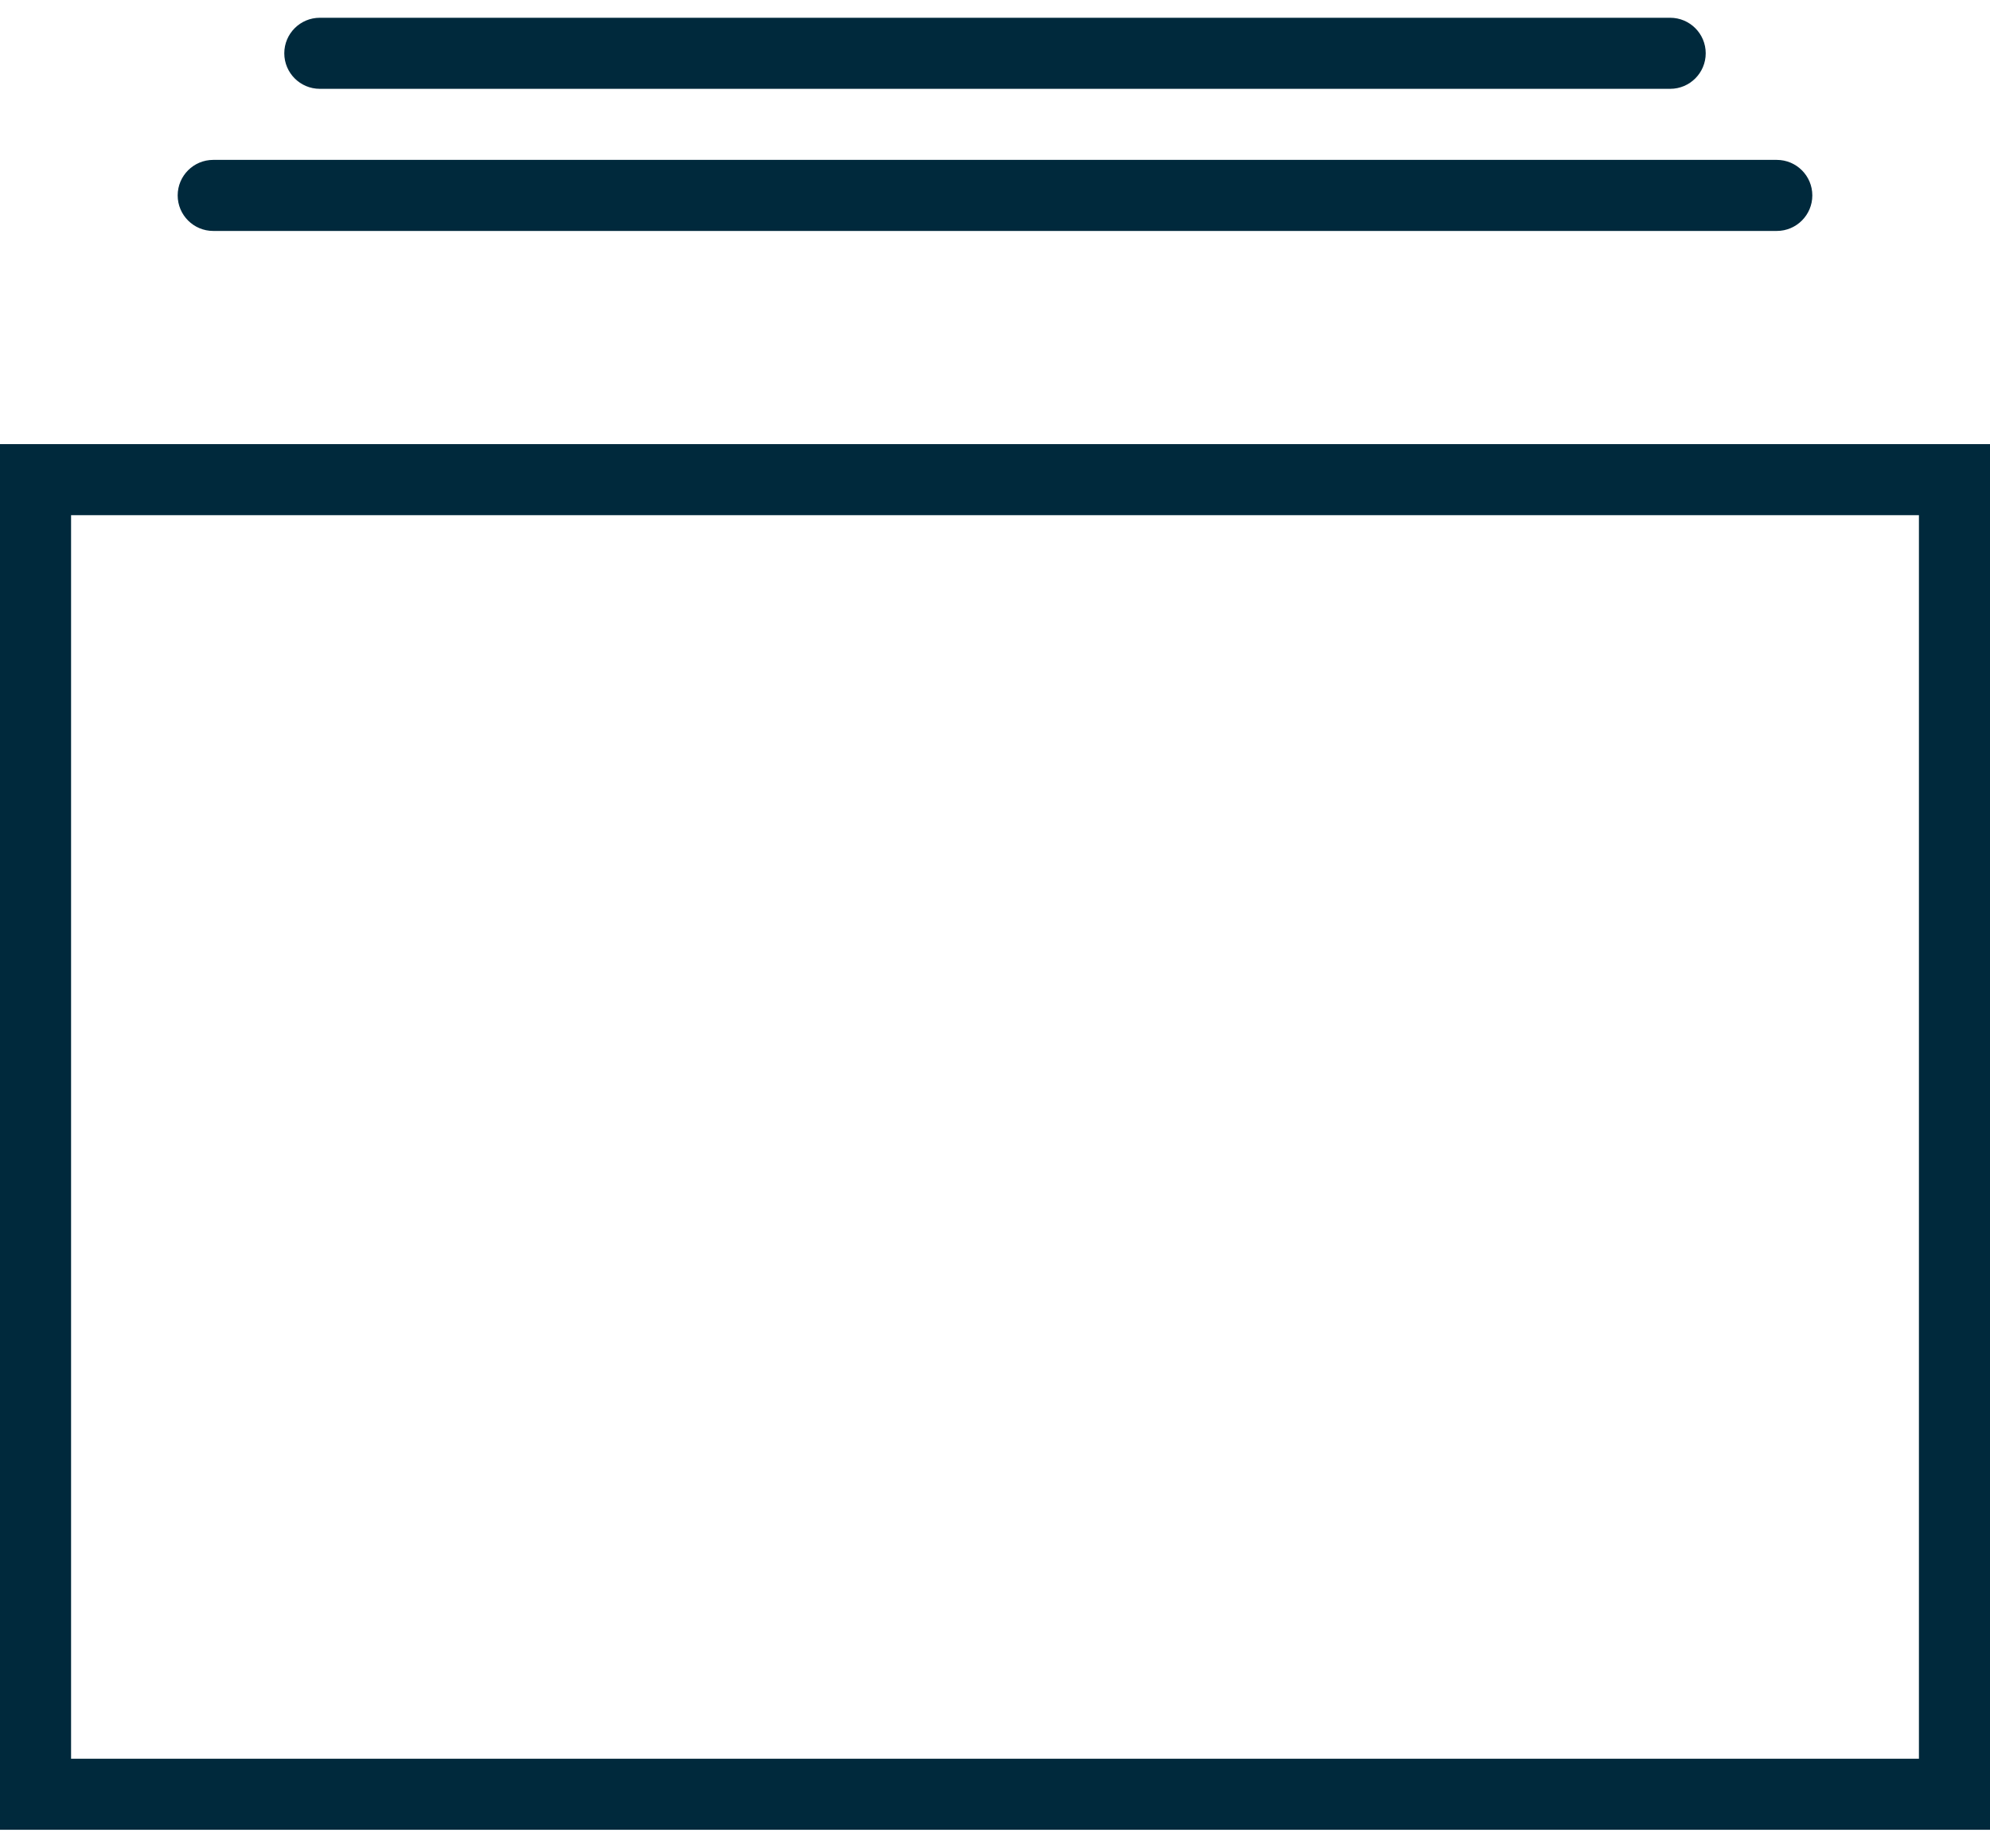
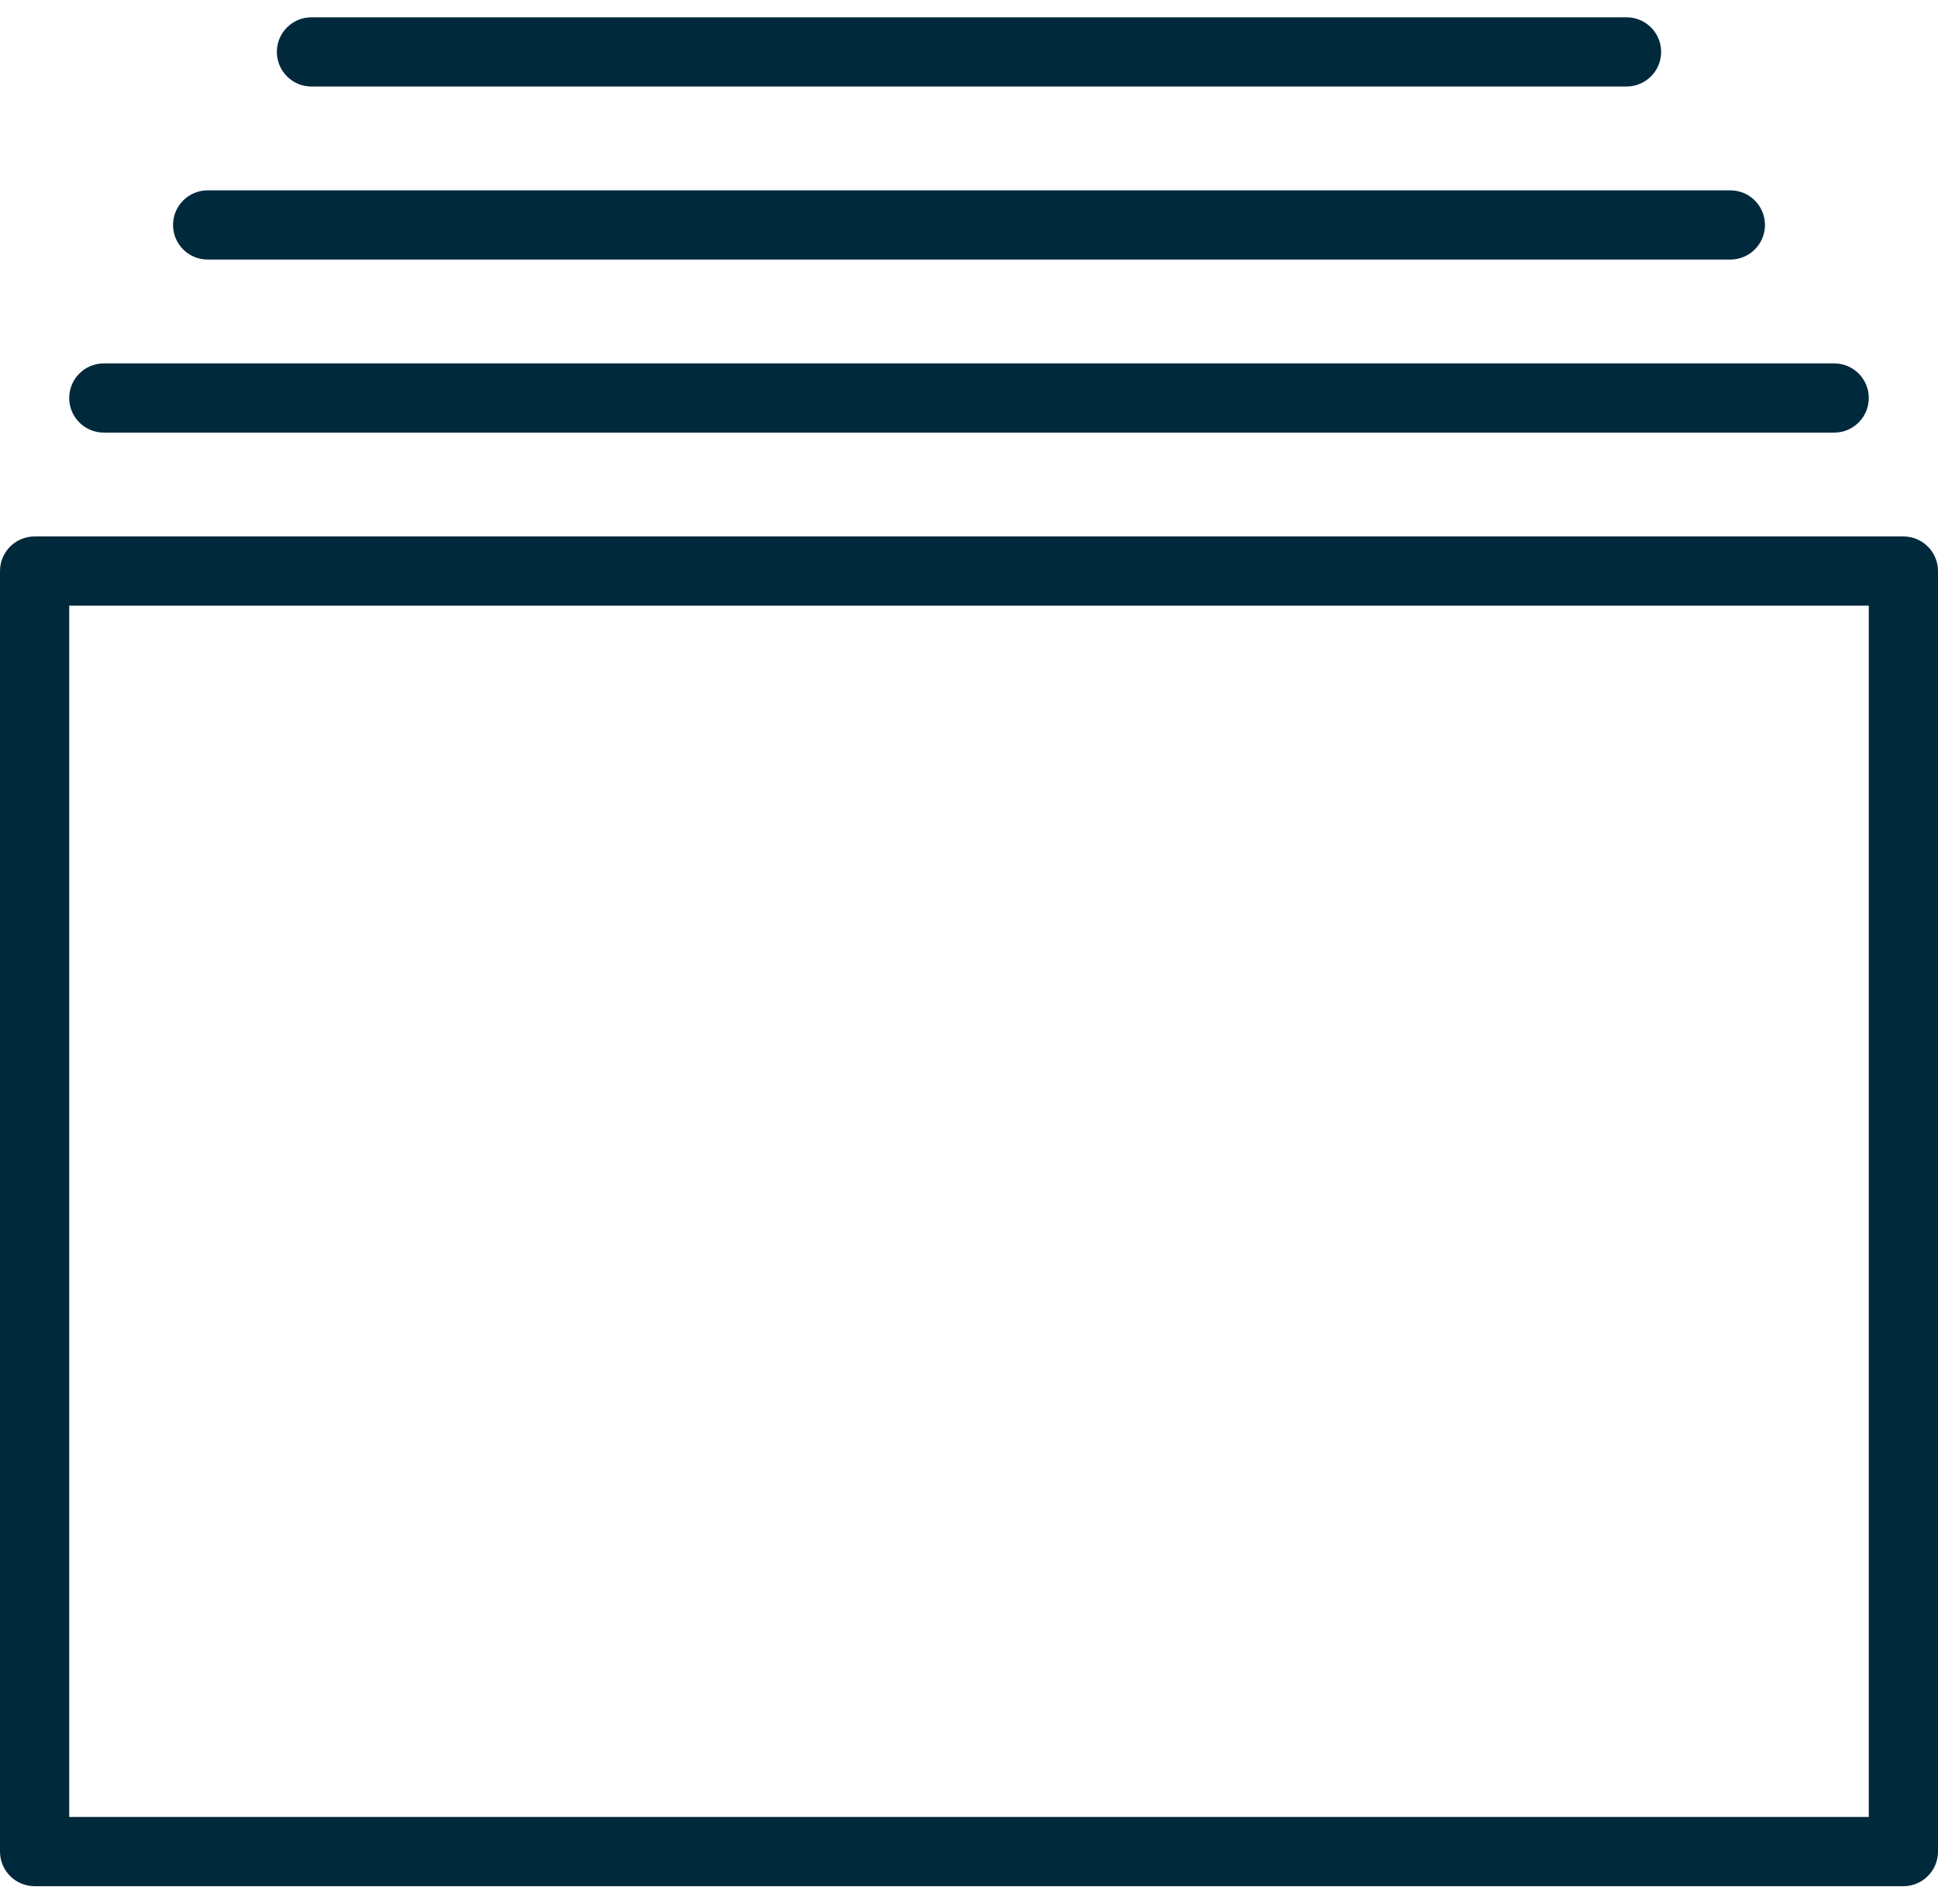
- <svg xmlns="http://www.w3.org/2000/svg" width="56px" height="52px" viewBox="0 0 56 52" version="1.1">
+ <svg xmlns="http://www.w3.org/2000/svg" width="56px" height="55px" viewBox="0 0 56 55" version="1.1">
  <defs />
  <g id="Page-1-Copy" stroke="none" stroke-width="1" fill="none" fill-rule="evenodd">
    <g id="tabs" fill="#00293c" fill-rule="nonzero">
-       <path d="M0,12.5 L0,51.5 L56,51.5 L56,12.5 L0,12.5 Z M54,49.5 L2,49.5 L2,14.5 L54,14.5 L54,49.5 Z" id="Shape" />
-       <path d="M6,6.5 L50,6.5 C50.552,6.5 51,6.052 51,5.5 C51,4.948 50.552,4.5 50,4.5 L6,4.5 C5.448,4.5 5,4.948 5,5.5 C5,6.052 5.448,6.5 6,6.5 Z" id="Shape" />
+       <path d="M0,16.5 L0,53.5 C6.76353751e-17,54.052 0.448,54.5 1,54.5 L55,54.5 C55.552,54.5 56,54.052 56,53.5 L56,16.5 C56,15.948 55.552,15.5 55,15.5 L1,15.5 C0.448,15.5 -6.76353751e-17,15.948 0,16.5 Z M54,52.5 L2,52.5 L2,17.5 L54,17.5 L54,52.5 Z" id="Shape" />
+       <path d="M3,12.5 L53,12.5 C53.552,12.5 54,12.052 54,11.5 C54,10.948 53.552,10.5 53,10.5 L3,10.5 C2.448,10.5 2,10.948 2,11.5 C2,12.052 2.448,12.5 3,12.5 Z" id="Shape" />
+       <path d="M6,7.5 L50,7.5 C50.552,7.5 51,7.052 51,6.5 C51,5.948 50.552,5.5 50,5.5 L6,5.5 C5.448,5.5 5,5.948 5,6.5 C5,7.052 5.448,7.5 6,7.5 Z" id="Shape" />
      <path d="M9,2.5 L47,2.5 C47.552,2.5 48,2.052 48,1.5 C48,0.948 47.552,0.5 47,0.5 L9,0.5 C8.448,0.5 8,0.948 8,1.5 C8,2.052 8.448,2.5 9,2.5 Z" id="Shape" />
    </g>
  </g>
</svg>
